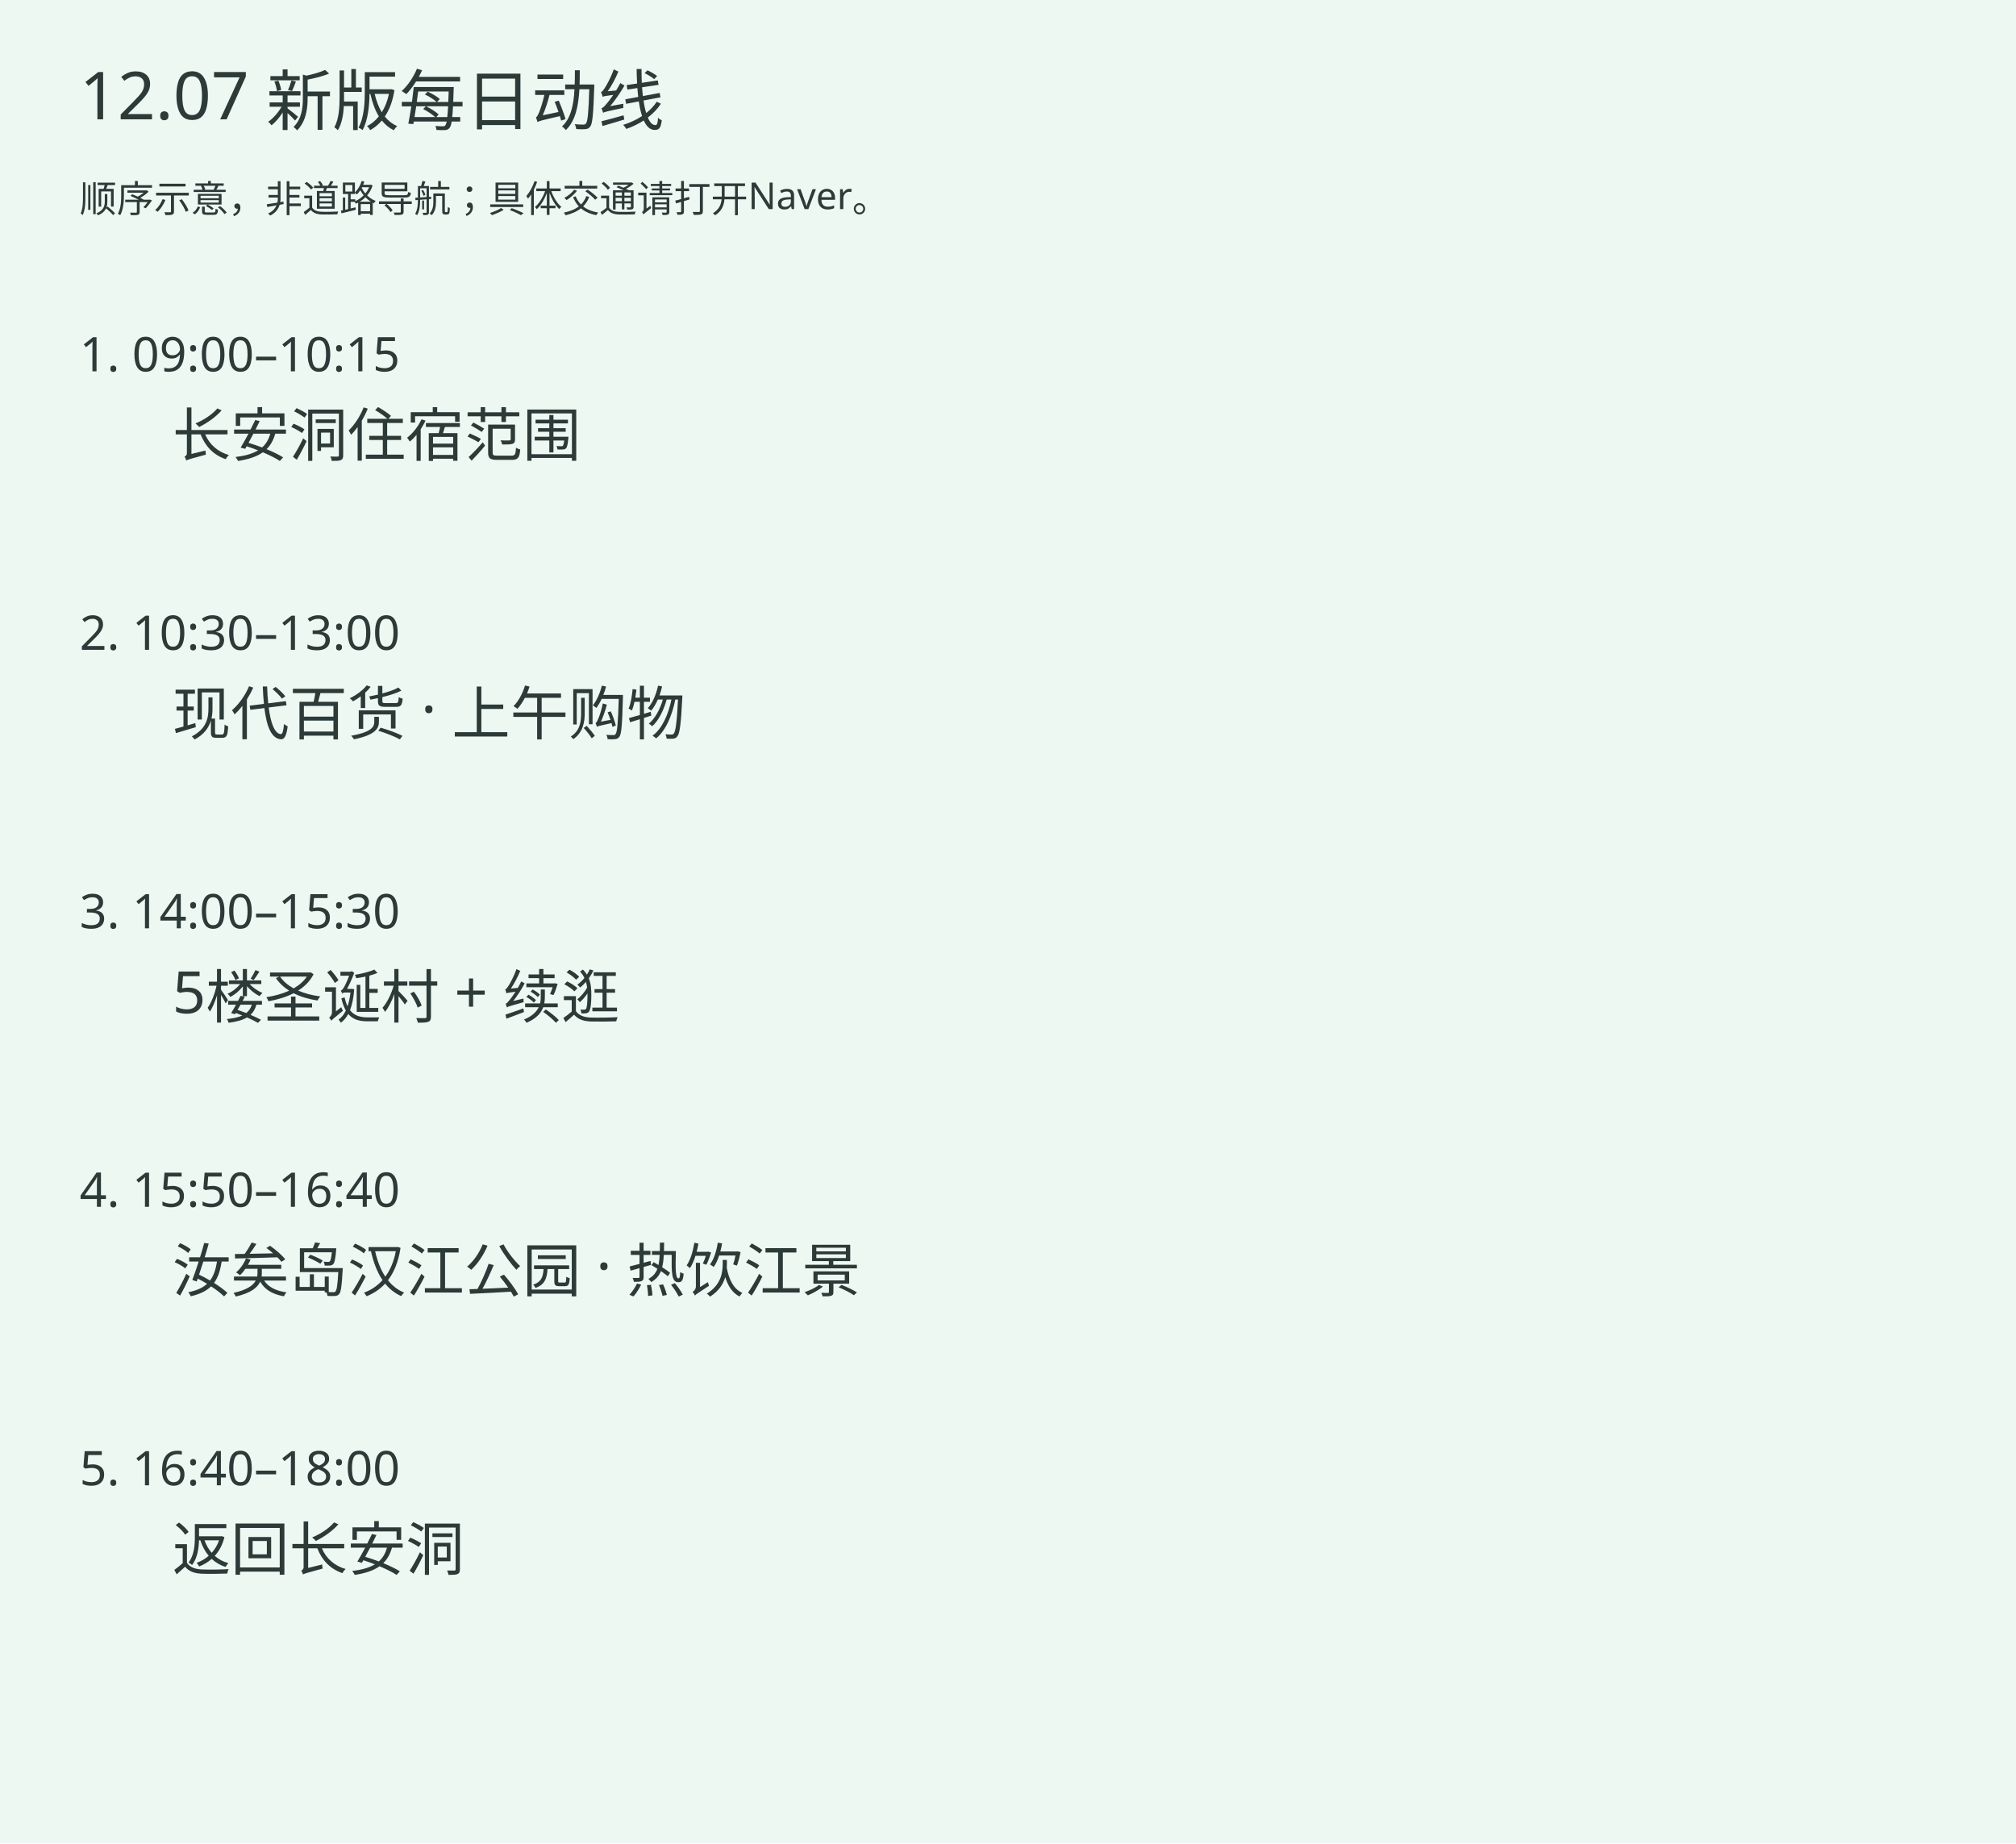
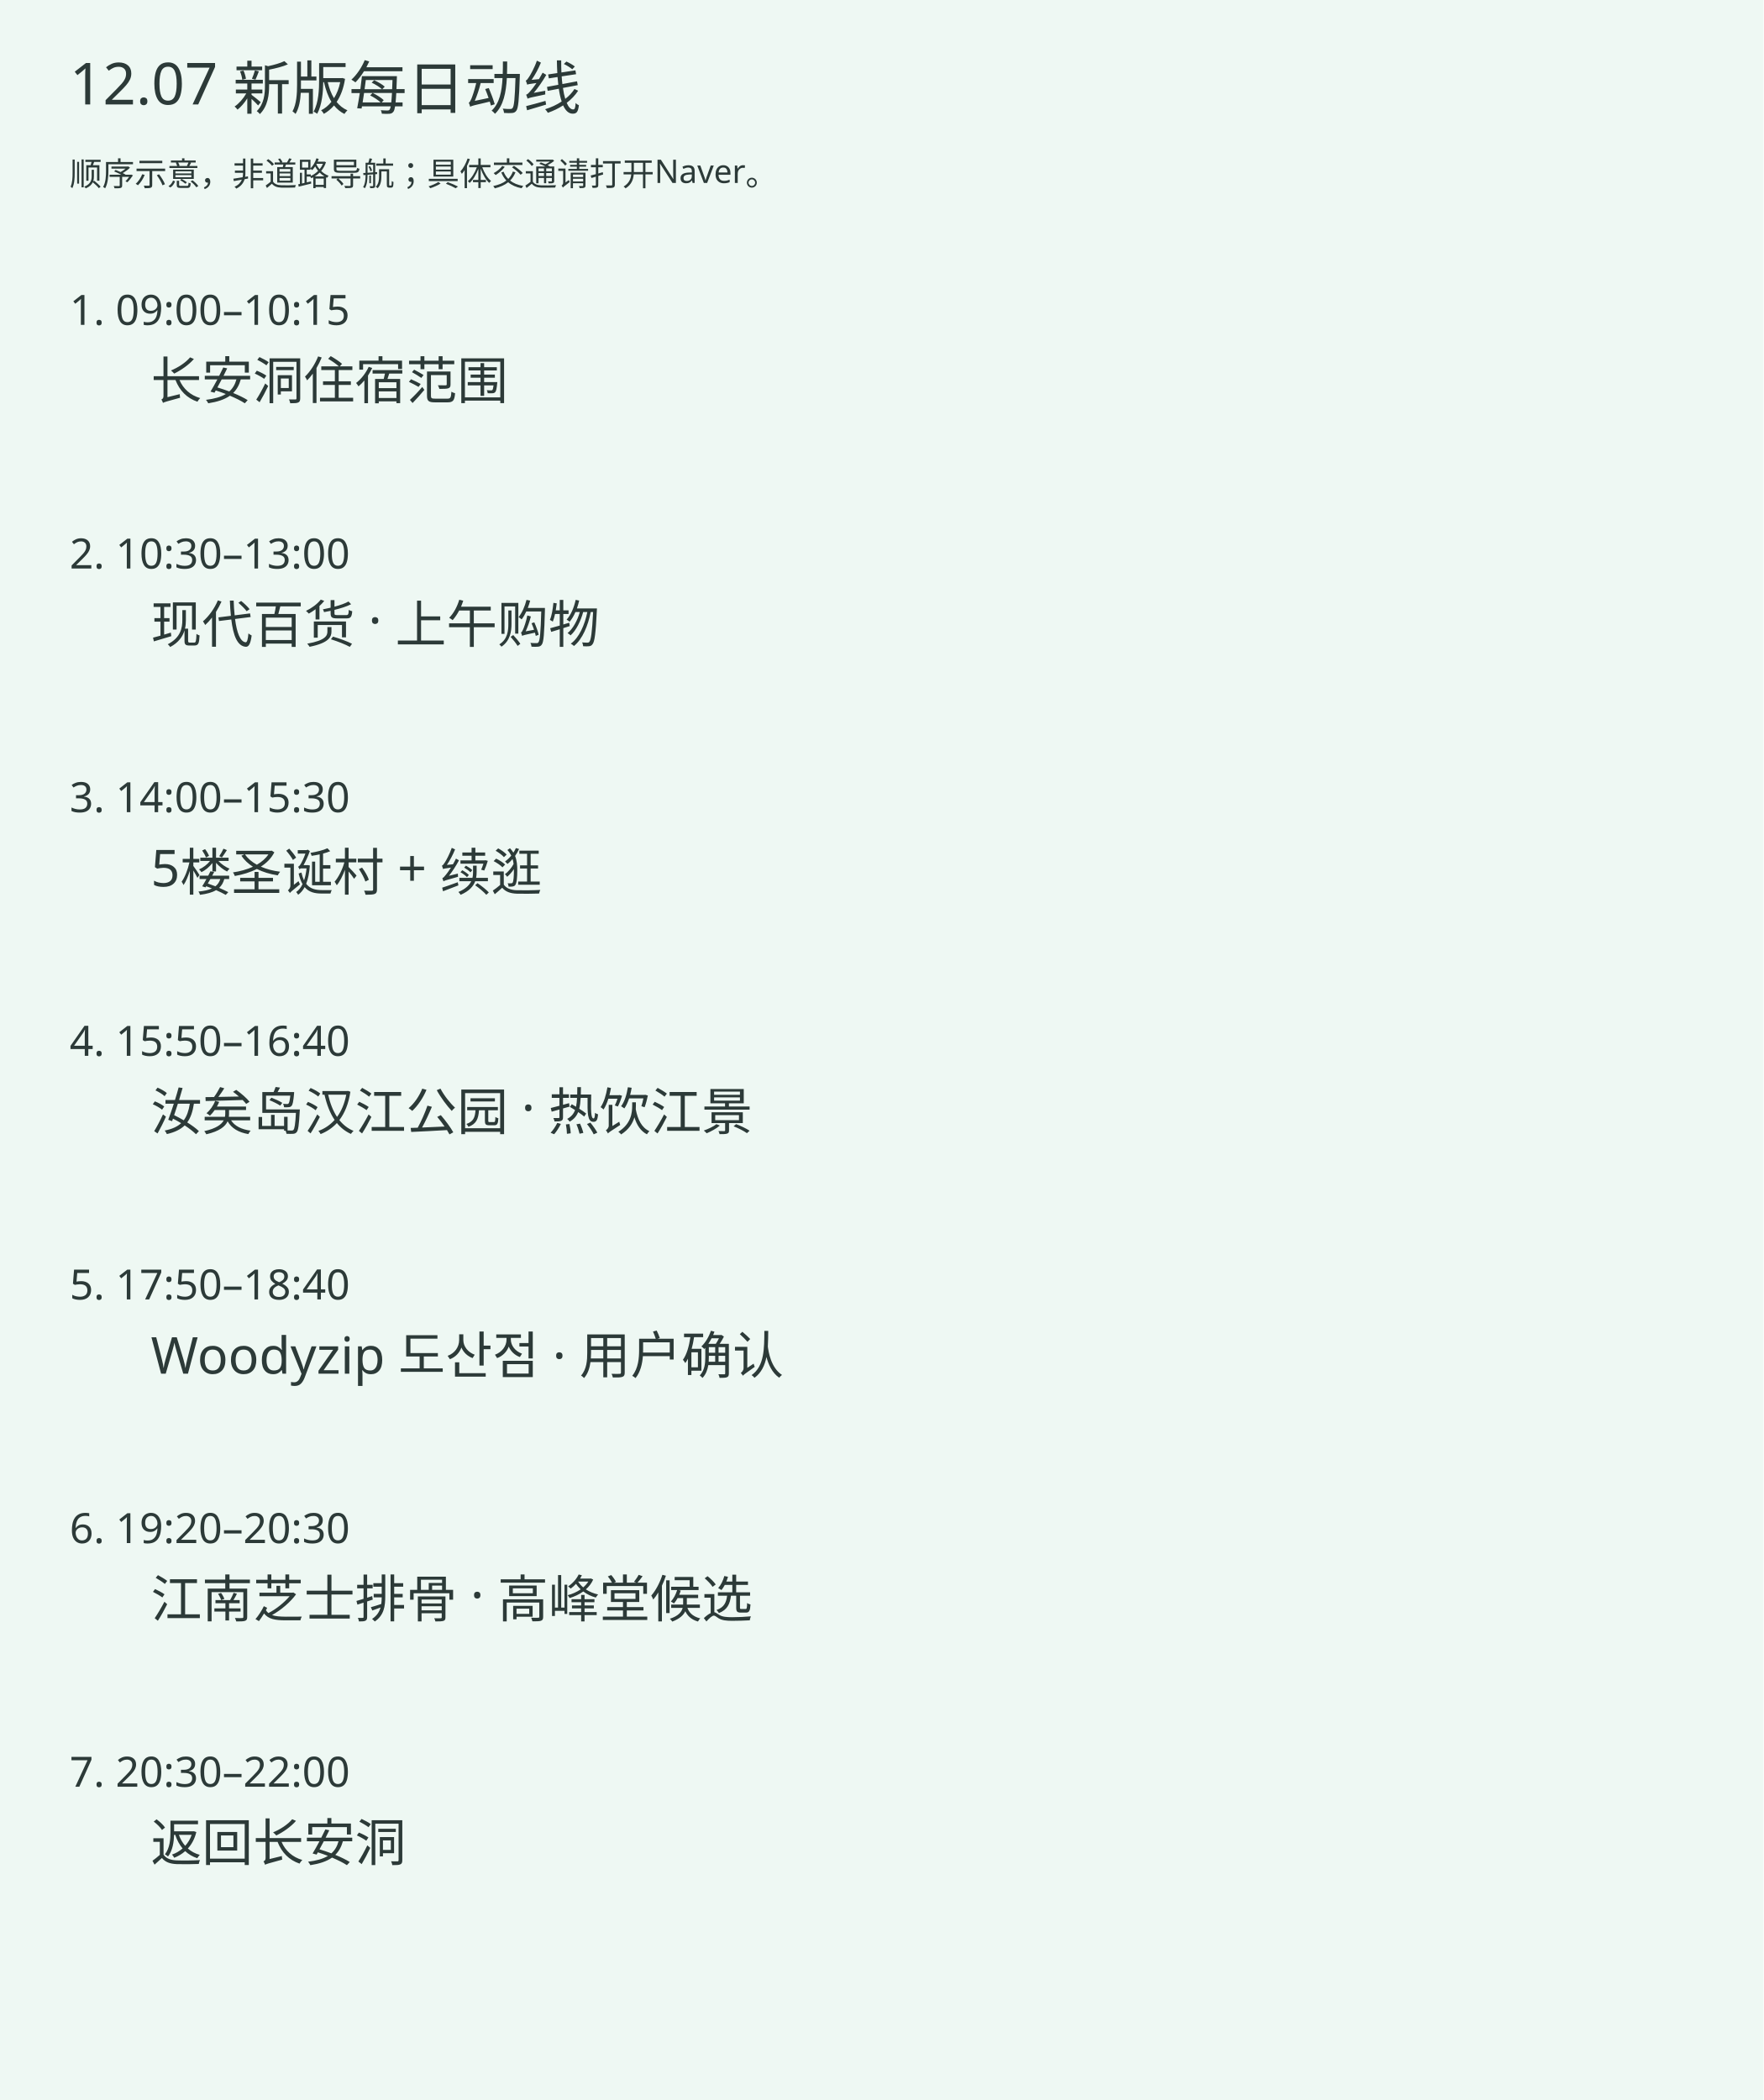
- <svg xmlns="http://www.w3.org/2000/svg" width="760" height="695">
+ <svg xmlns="http://www.w3.org/2000/svg" width="760" height="905">
  <rect width="100%" height="100%" fill="#eef8f3" />
  <style>text{font-family:Microsoft YaHei,sans-serif;fill:#2c3a38}</style>
  <text x="30" y="45" font-size="25">12.07 新版每日动线</text>
  <text x="30" y="80" font-size="14">顺序示意，非道路导航；具体交通请打开Naver。</text>
  <text x="30" y="140" font-size="18">1. 09:00–10:15</text>
  <text x="65" y="172" font-size="22">长安洞住宿范围</text>
  <text x="30" y="245" font-size="18">2. 10:30–13:00</text>
  <text x="65" y="277" font-size="22">现代百货 · 上午购物</text>
  <text x="30" y="350" font-size="18">3. 14:00–15:30</text>
  <text x="65" y="382" font-size="22">5楼圣诞村 + 续逛</text>
  <text x="30" y="455" font-size="18">4. 15:50–16:40</text>
  <text x="65" y="487" font-size="22">汝矣岛汉江公园 · 热饮江景</text>
-   <text x="30" y="560" font-size="18">5. 16:40–18:00</text>
-   <text x="65" y="592" font-size="22">返回长安洞</text>
+   <text x="30" y="560" font-size="18">5. 17:50–18:40</text>
+   <text x="65" y="592" font-size="22">Woodyzip 도산점 · 用户确认</text>
+   <text x="30" y="665" font-size="18">6. 19:20–20:30</text>
+   <text x="65" y="697" font-size="22">江南芝士排骨 · 高峰堂候选</text>
+   <text x="30" y="770" font-size="18">7. 20:30–22:00</text>
+   <text x="65" y="802" font-size="22">返回长安洞</text>
</svg>
